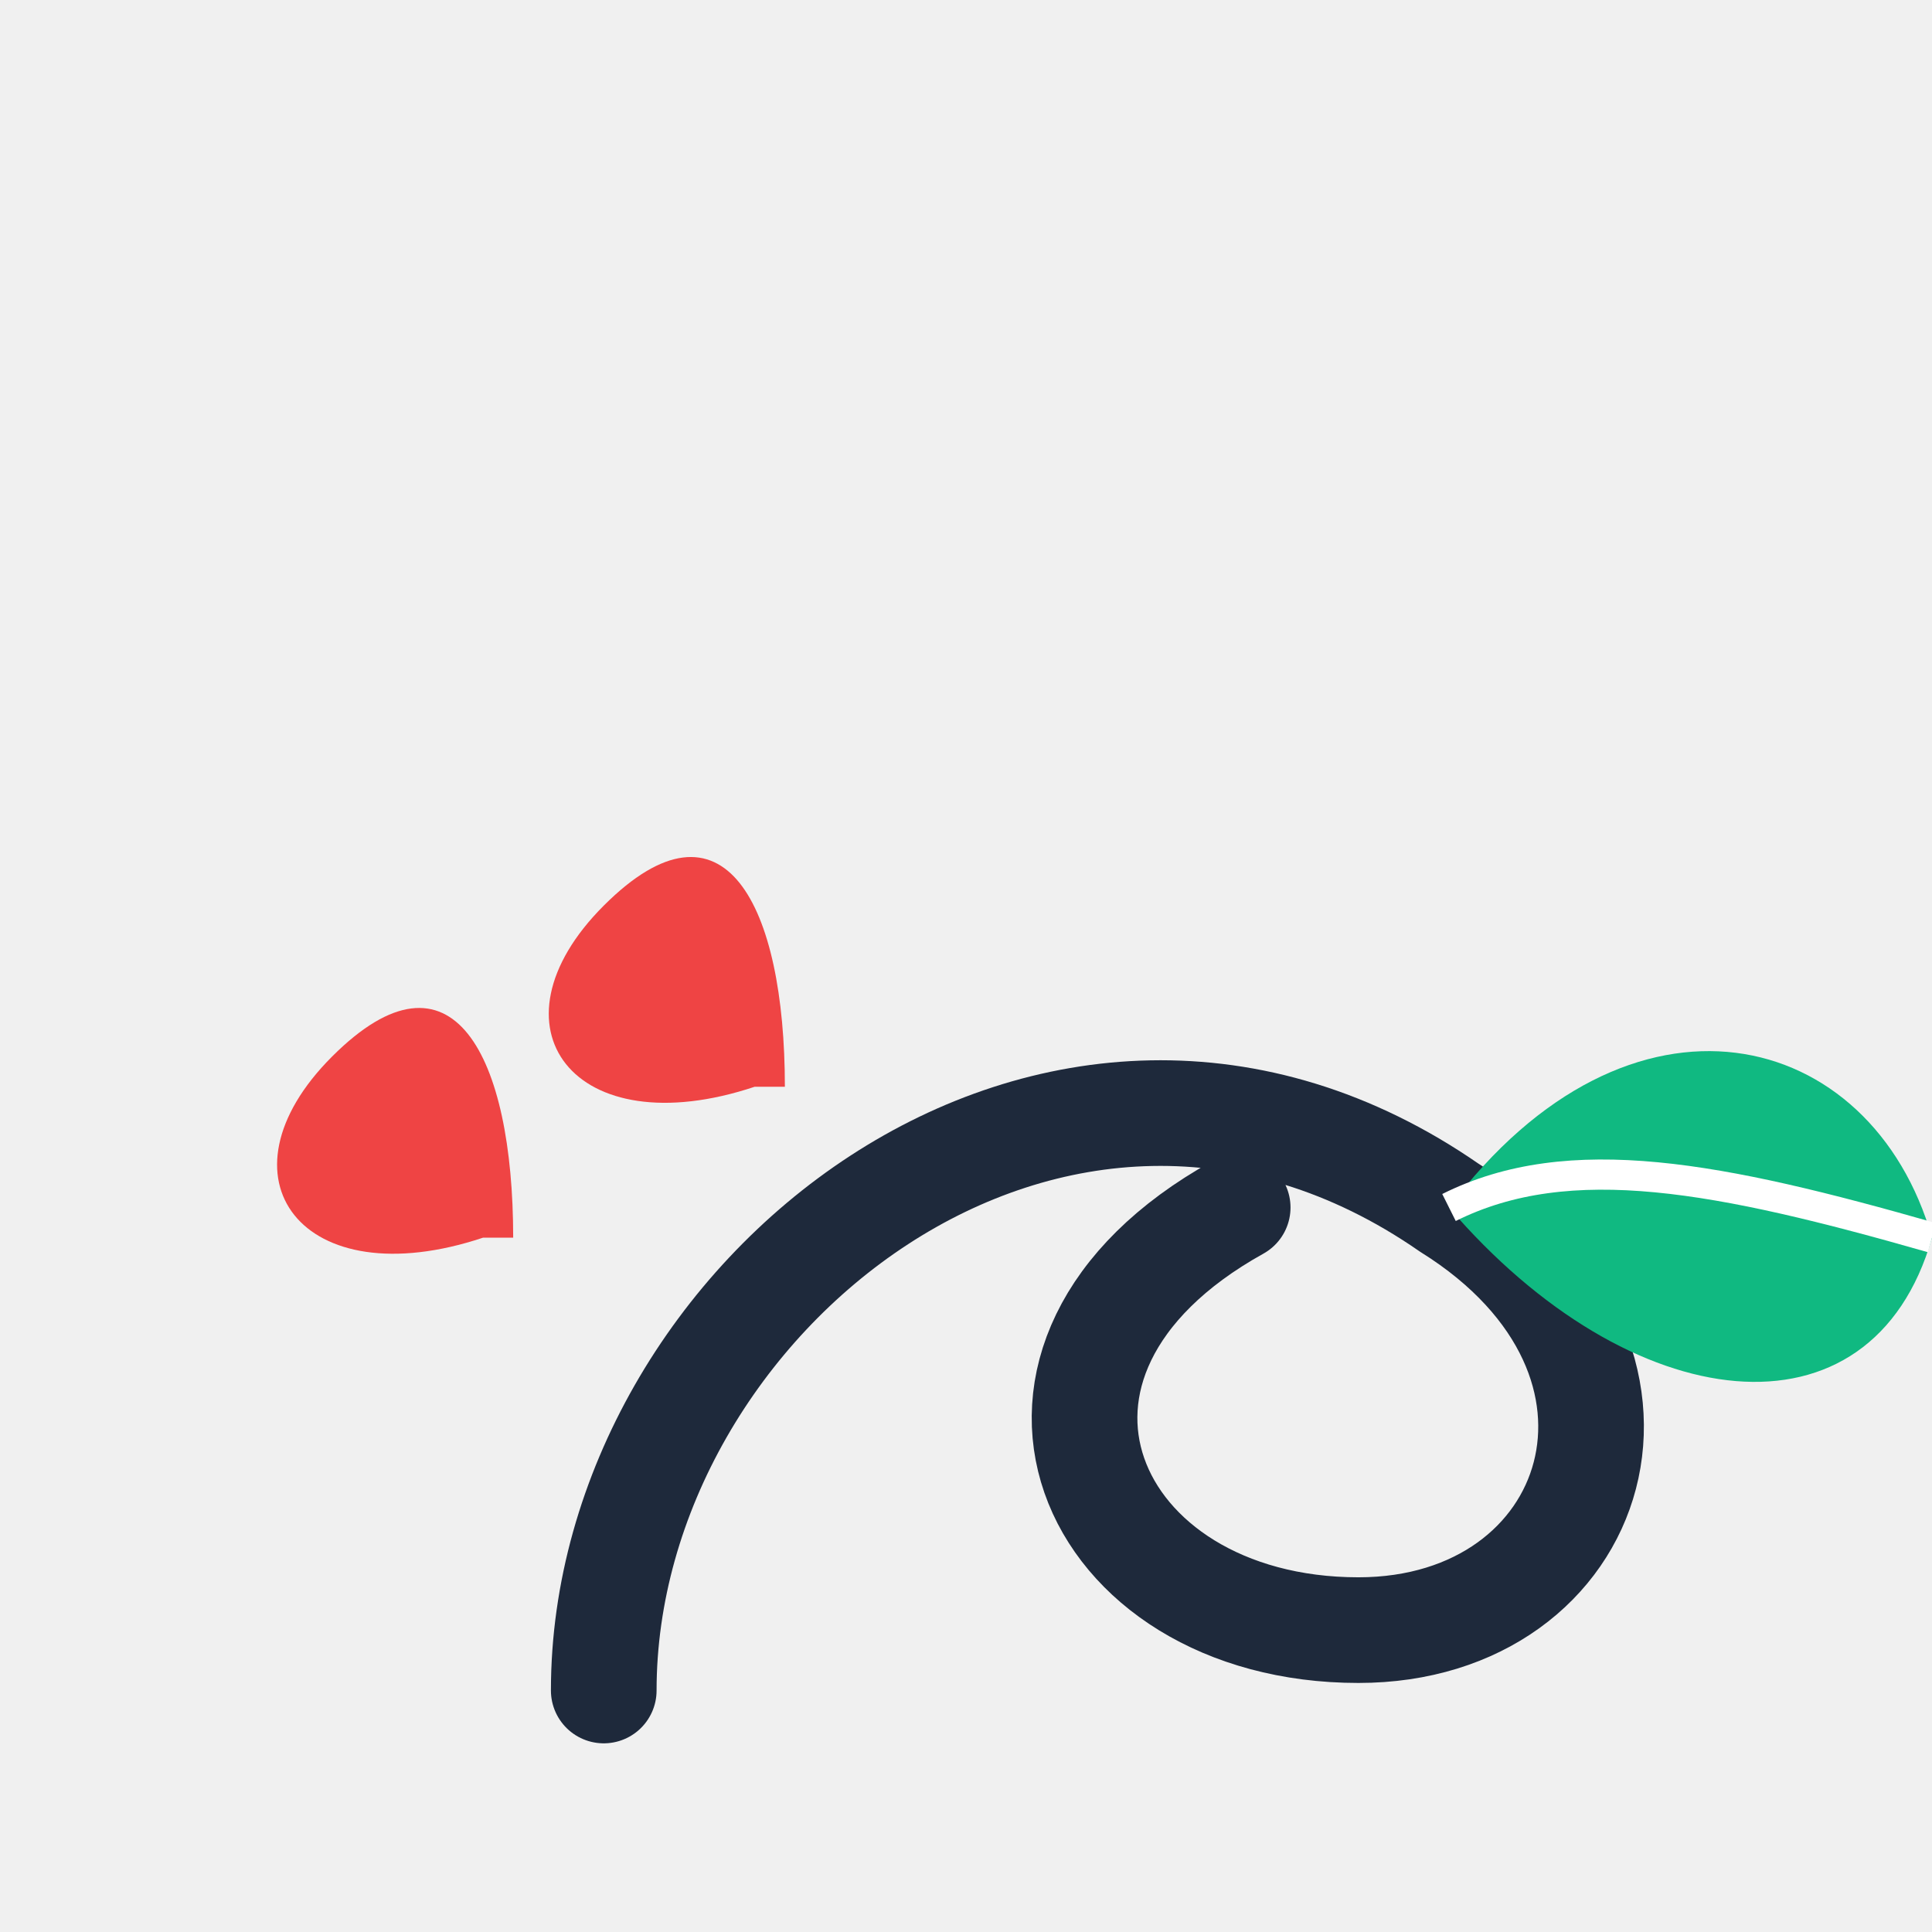
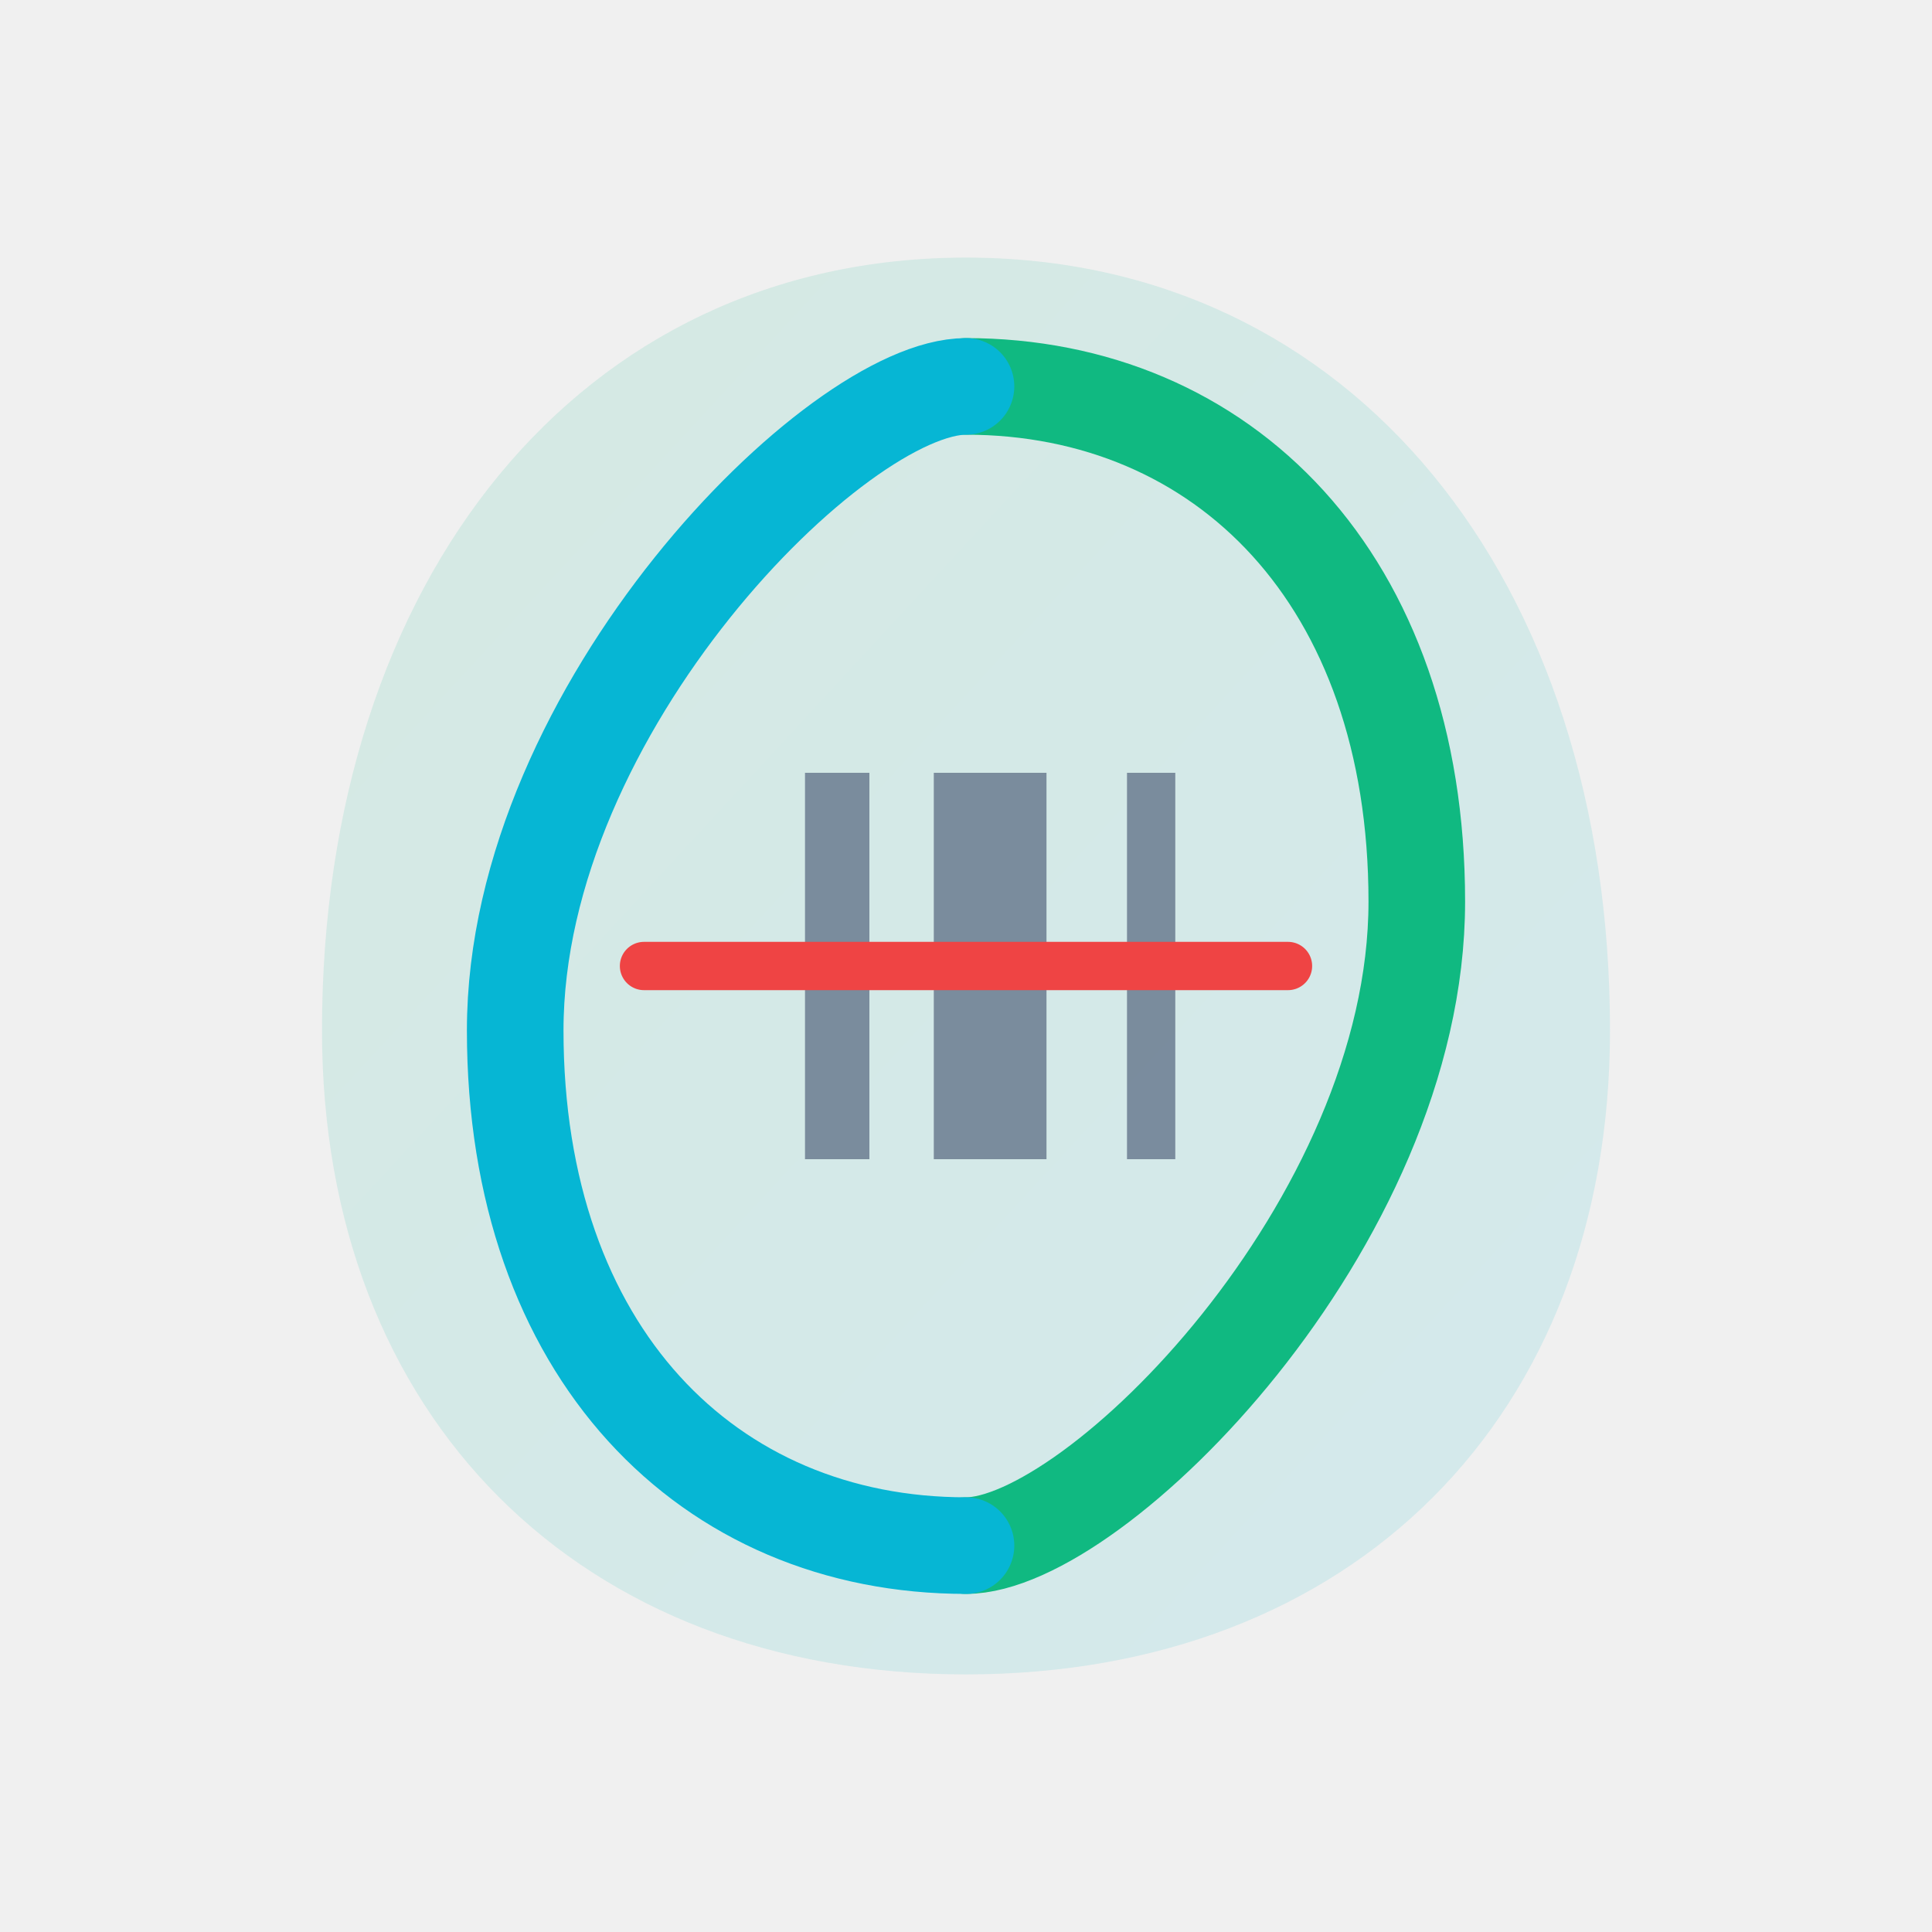
- <svg xmlns="http://www.w3.org/2000/svg" width="64" height="64" viewBox="0 0 64 64" fill="none">
-   <path d="M20 56C20 43 35 31 48 40C56 45 53 54 45 54C36 54 32 45 41 40" stroke="#1e293b" stroke-width="3.5" stroke-linecap="round" />
-   <path d="M16 41C10 43 7 39 11 35C15 31 17 35 17 41Z" fill="#ef4444" />
-   <path d="M25 36C19 38 16 34 20 30C24 26 26 30 26 36Z" fill="#ef4444" />
-   <path d="M48 40C54 32 62 34 64 41C62 48 54 47 48 40Z" fill="#10b981" />
-   <path d="M48 40C52 38 57 39 64 41" stroke="#ffffff" stroke-width="1" />
+ <svg xmlns="http://www.w3.org/2000/svg" width="64" height="64" viewBox="0 0 60 60" fill="none">
+   <defs>
+     <linearGradient id="logoGrad" x1="0%" y1="0%" x2="100%" y2="100%">
+       <stop offset="0%" stop-color="#10B981" />
+       <stop offset="100%" stop-color="#06B6D4" />
+     </linearGradient>
+   </defs>
+   <path d="M30 8C42 8 50 18 50 32C50 44 42 52 30 52C18 52 10 44 10 32C10 18 18 8 30 8Z" fill="url(#logoGrad)" fill-opacity="0.12" />
+   <path d="M30 12C38 12 44 18 44 28C44 38 34 48 30 48" stroke="#10B981" stroke-width="3" stroke-linecap="round" fill="none" />
+   <path d="M30 48C22 48 16 42 16 32C16 22 26 12 30 12" stroke="#06B6D4" stroke-width="3" stroke-linecap="round" fill="none" />
+   <rect x="25" y="24" width="2" height="12" fill="#64748b" opacity="0.8" />
+   <rect x="29" y="24" width="3.5" height="12" fill="#64748b" opacity="0.8" />
+   <rect x="35" y="24" width="1.5" height="12" fill="#64748b" opacity="0.8" />
+   <line x1="20" y1="30" x2="40" y2="30" stroke="#ef4444" stroke-width="1.5" stroke-linecap="round" />
</svg>
